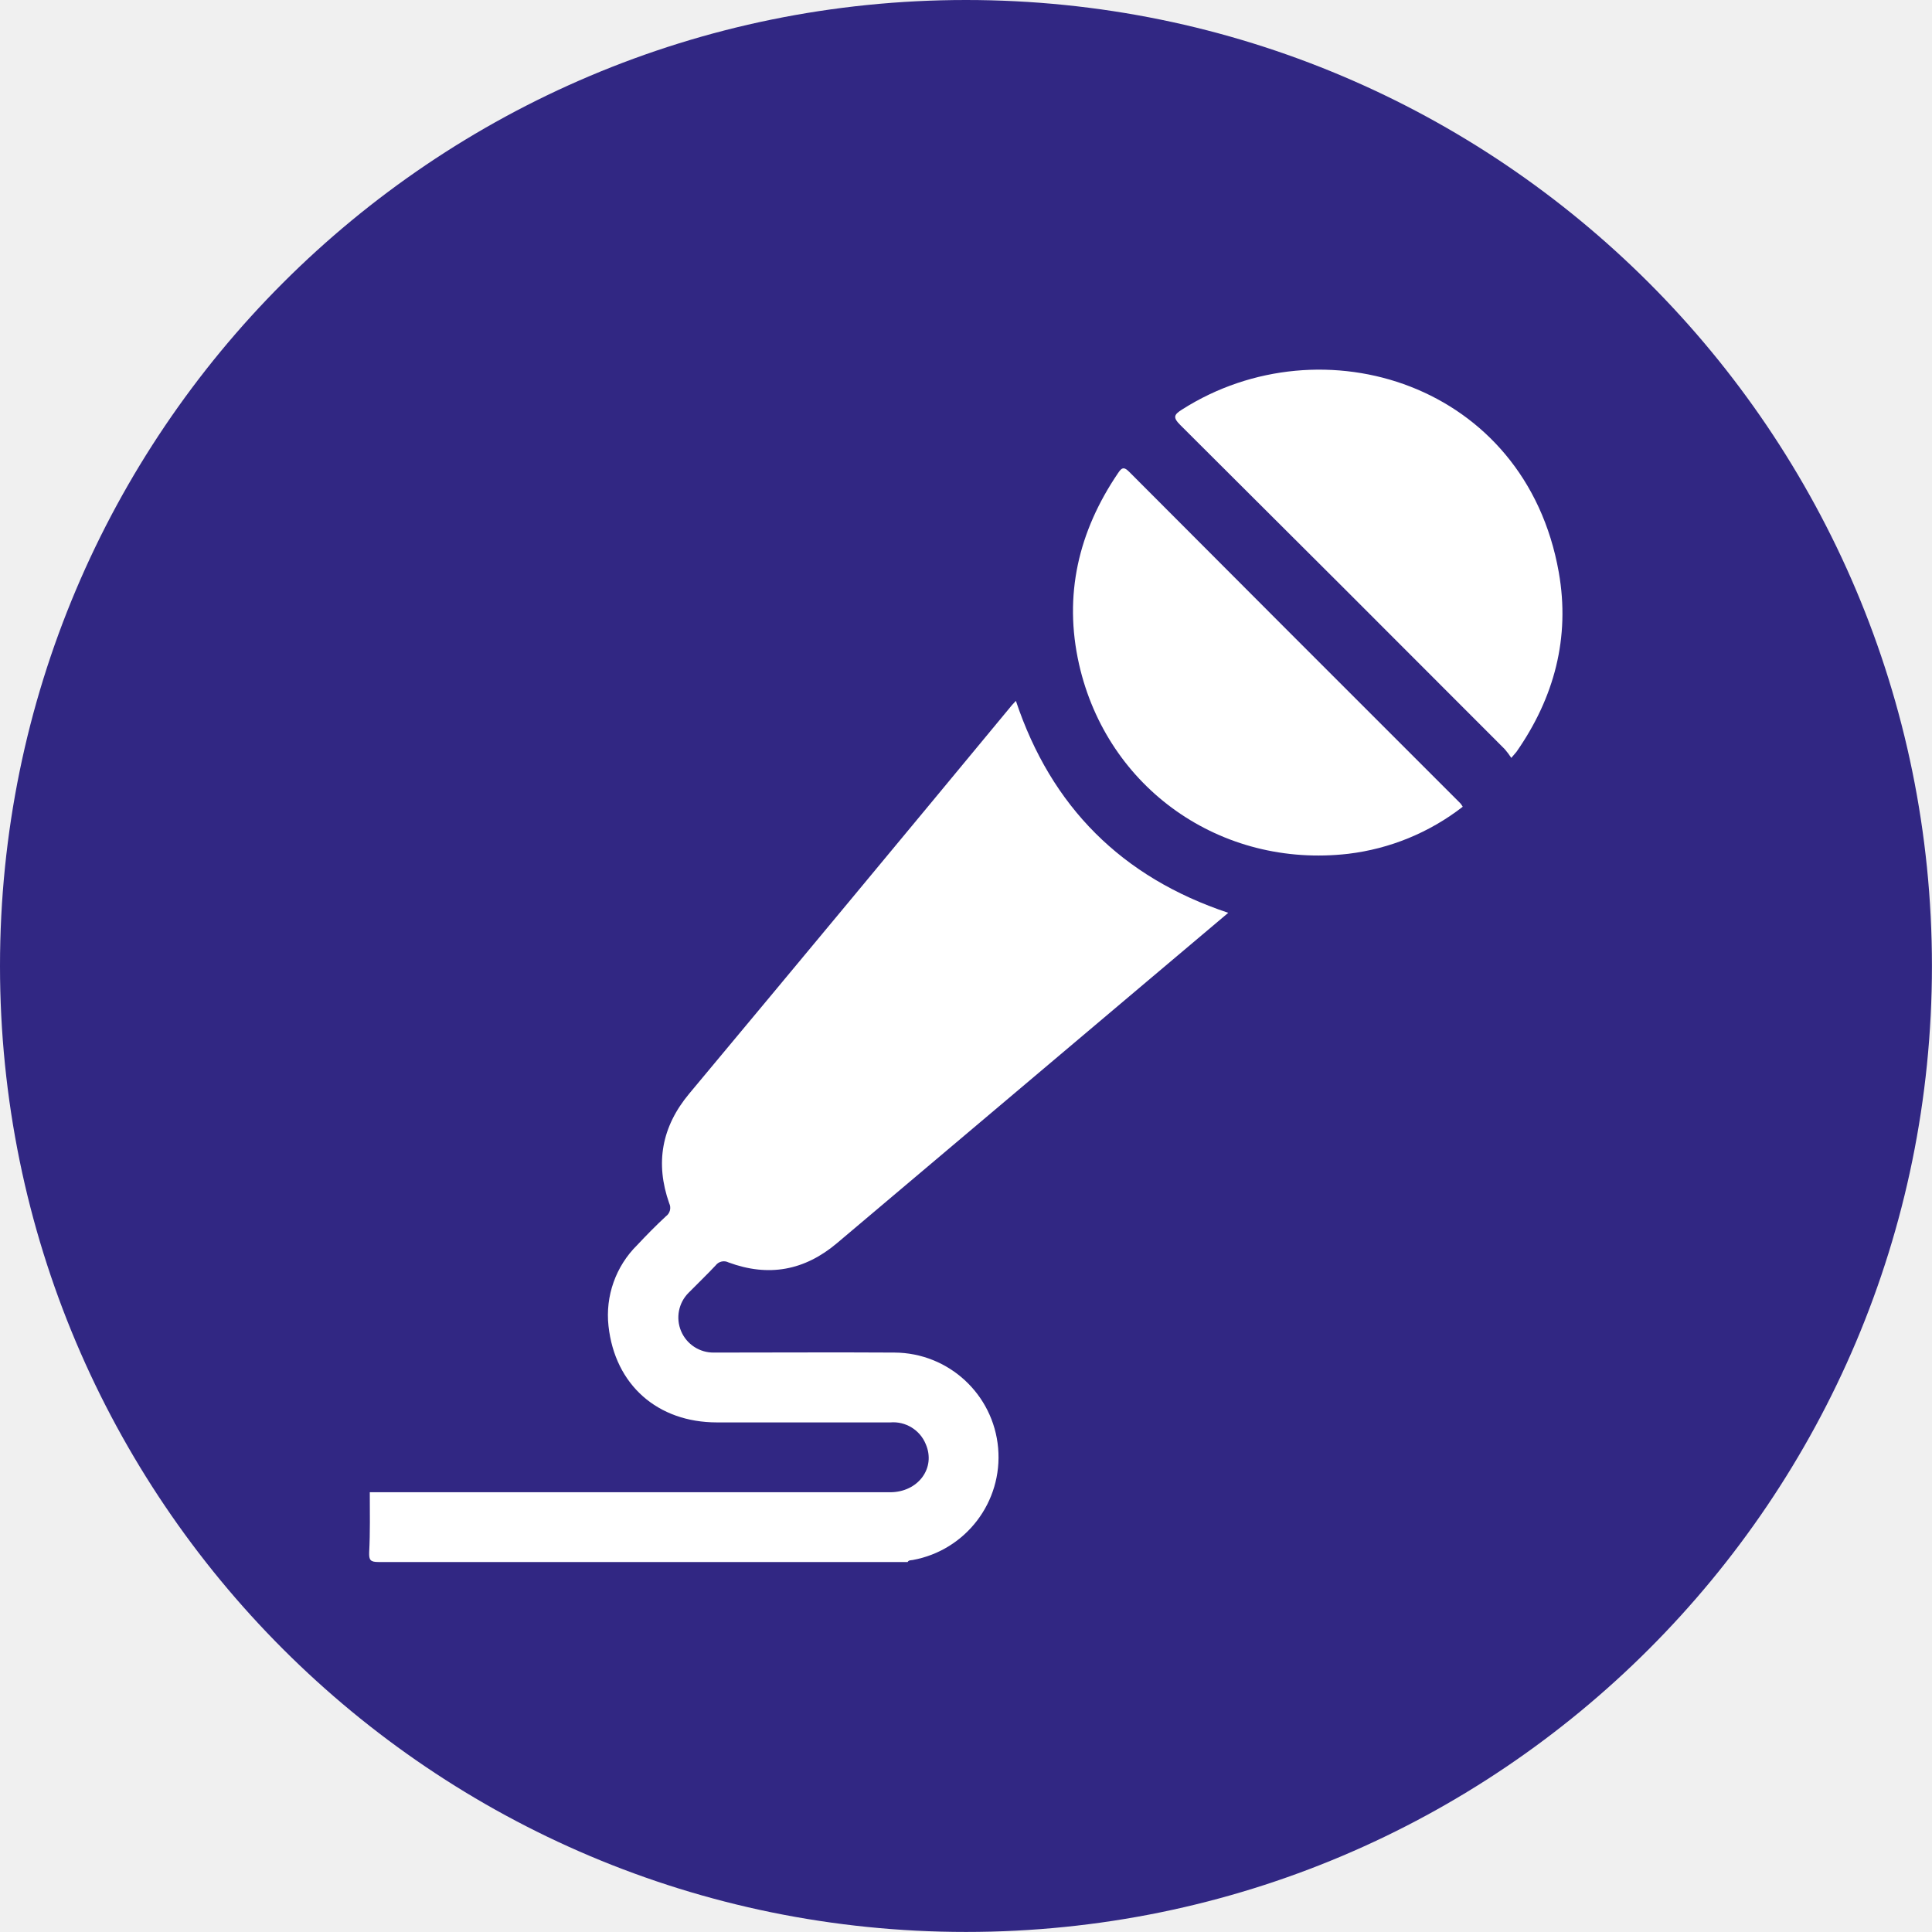
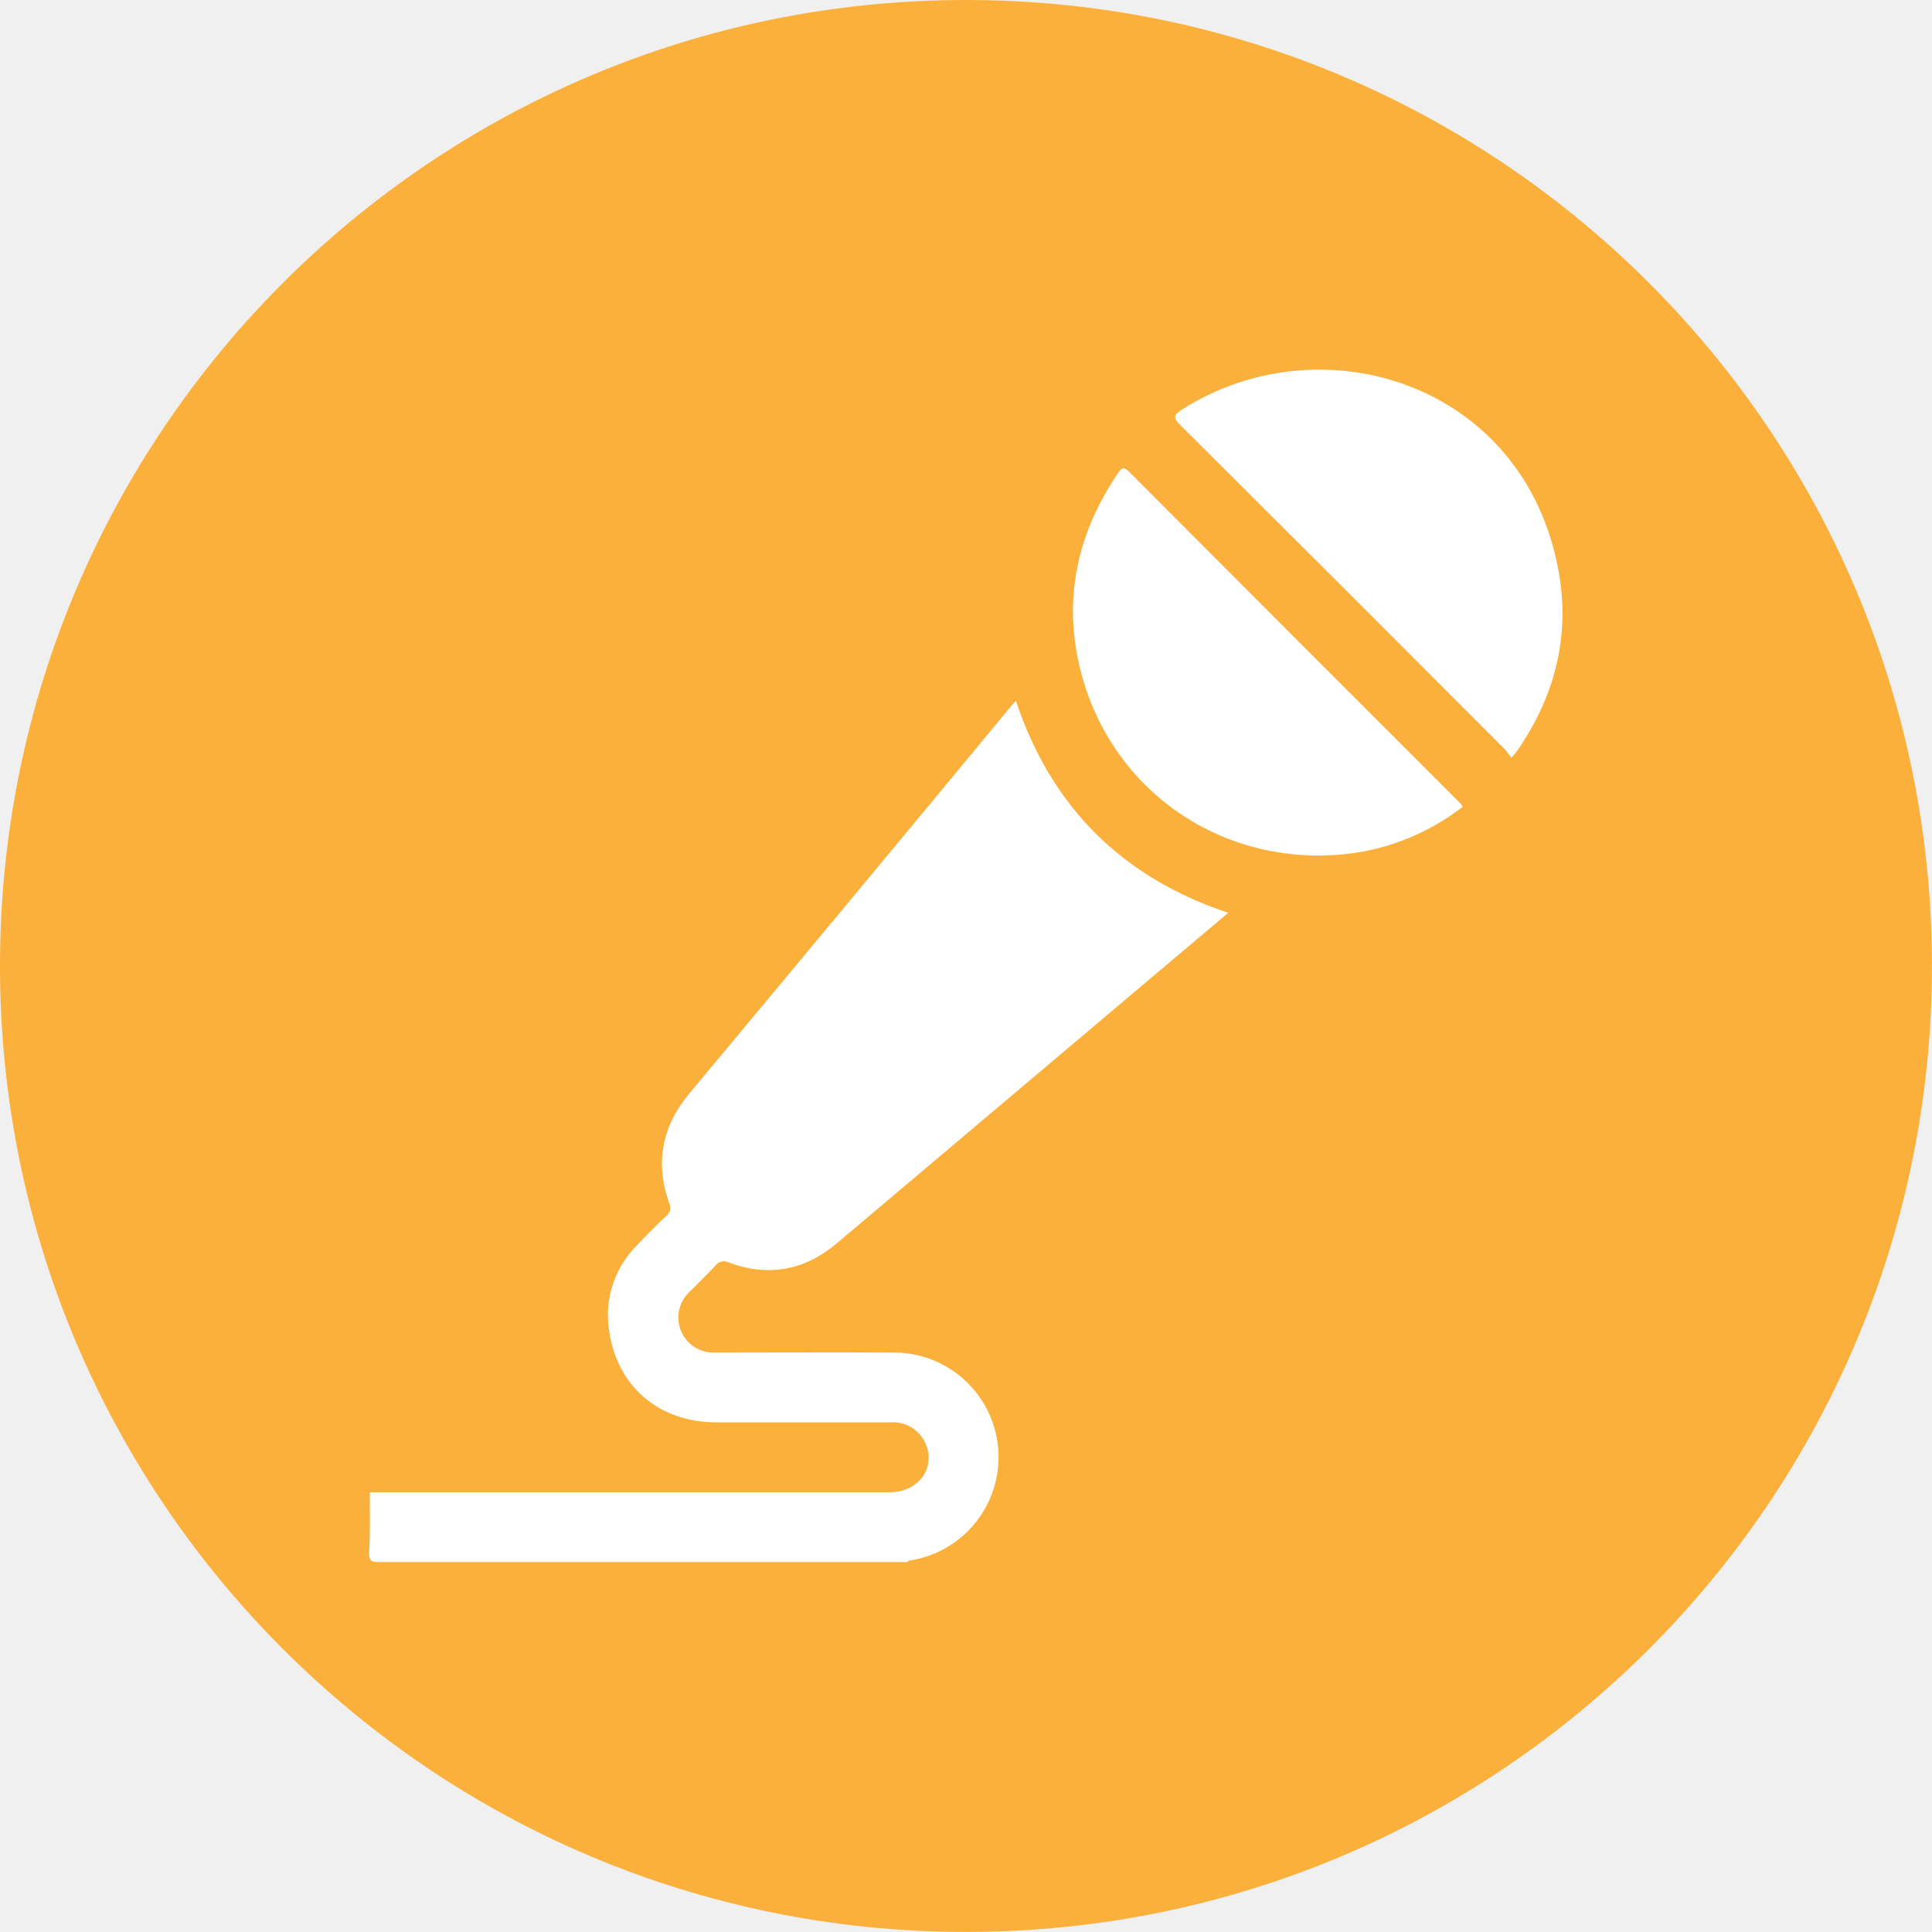
<svg xmlns="http://www.w3.org/2000/svg" viewBox="0 0 310.39 310.39">
  <defs>
-     <style>.cls-1{fill:#312783;}.cls-2{fill:#fff;}</style>
+     <style>.cls-1{fill:#fbb03b;}.cls-2{fill:#fff;}</style>
  </defs>
  <g id="Слой_2" data-name="Слой 2">
    <g id="Слой_1-2" data-name="Слой 1">
-       <g id="Дендрологические_парки_2" data-name="Дендрологические парки 2">
-         <circle class="cls-1" cx="155.19" cy="155.19" r="155.19" />
-         <path class="cls-2" d="M59.41,239.74H143c4.51,0,7.4-3.9,5.72-7.75a5.64,5.64,0,0,0-5.67-3.47q-13.94,0-27.87,0c-9.51,0-16.38-6-17.42-15.49a15.84,15.84,0,0,1,4.61-13c1.49-1.59,3-3.13,4.62-4.63a1.67,1.67,0,0,0,.52-2.09c-2.27-6.46-1.21-12.3,3.22-17.61q26-31.17,51.85-62.42l.63-.68c5.68,17,17,28.35,34.12,34.05l-13.12,11.07q-24.87,21-49.74,42c-5.22,4.41-11,5.47-17.42,3.1a1.65,1.65,0,0,0-2.08.48c-1.4,1.5-2.9,2.92-4.34,4.39a5.63,5.63,0,0,0,4.07,9.61c9.66,0,19.33-.06,29,0a16.8,16.8,0,0,1,2.92,33.33c-.29.05-.63,0-.8.32q-42.48,0-85,0c-1.32,0-1.55-.31-1.51-1.55C59.48,246.21,59.41,243,59.41,239.74Z" />
-         <path class="cls-2" d="M235,129.61a37.2,37.2,0,0,1-18.4,7.56c-20.44,2.35-38.71-10.48-43.24-30.44-2.51-11.11-.1-21.35,6.26-30.72.54-.8.88-1.12,1.76-.24q26.59,26.67,53.25,53.3A3.77,3.77,0,0,1,235,129.61Z" />
-         <path class="cls-2" d="M242.8,121.76a12.32,12.32,0,0,0-1.06-1.41q-26-26.07-52.13-52.08c-1.22-1.22-1-1.66.3-2.48,22.51-14.33,55.16-4.18,60.52,26.15,1.85,10.47-.72,20.14-6.8,28.85C243.45,121,243.23,121.26,242.8,121.76Z" />
-       </g>
+       <circle class="cls-1" cx="155.19" cy="155.19" r="155.19" />
+       <path class="cls-2" d="M59.41,239.74H143c4.51,0,7.4-3.9,5.72-7.75a5.64,5.64,0,0,0-5.67-3.47q-13.94,0-27.87,0c-9.51,0-16.38-6-17.42-15.49a15.84,15.84,0,0,1,4.61-13c1.49-1.59,3-3.13,4.62-4.63a1.67,1.67,0,0,0,.52-2.09c-2.27-6.46-1.21-12.3,3.22-17.61q26-31.17,51.85-62.42l.63-.68c5.68,17,17,28.35,34.12,34.05l-13.12,11.07q-24.87,21-49.74,42c-5.22,4.41-11,5.47-17.42,3.1a1.65,1.65,0,0,0-2.08.48c-1.4,1.5-2.9,2.92-4.34,4.39a5.63,5.63,0,0,0,4.07,9.61c9.66,0,19.33-.06,29,0a16.8,16.8,0,0,1,2.92,33.33c-.29.05-.63,0-.8.32q-42.48,0-85,0c-1.32,0-1.55-.31-1.51-1.55C59.48,246.21,59.41,243,59.41,239.74Z" />
+       <path class="cls-2" d="M235,129.61a37.2,37.2,0,0,1-18.4,7.56c-20.44,2.35-38.71-10.48-43.24-30.44-2.51-11.11-.1-21.35,6.26-30.72.54-.8.88-1.12,1.76-.24q26.59,26.67,53.25,53.3A3.77,3.77,0,0,1,235,129.61Z" />
+       <path class="cls-2" d="M242.8,121.76a12.32,12.32,0,0,0-1.06-1.41q-26-26.07-52.13-52.08c-1.22-1.22-1-1.66.3-2.48,22.51-14.33,55.16-4.18,60.52,26.15,1.85,10.47-.72,20.14-6.8,28.85C243.45,121,243.23,121.26,242.8,121.76Z" />
    </g>
  </g>
</svg>
